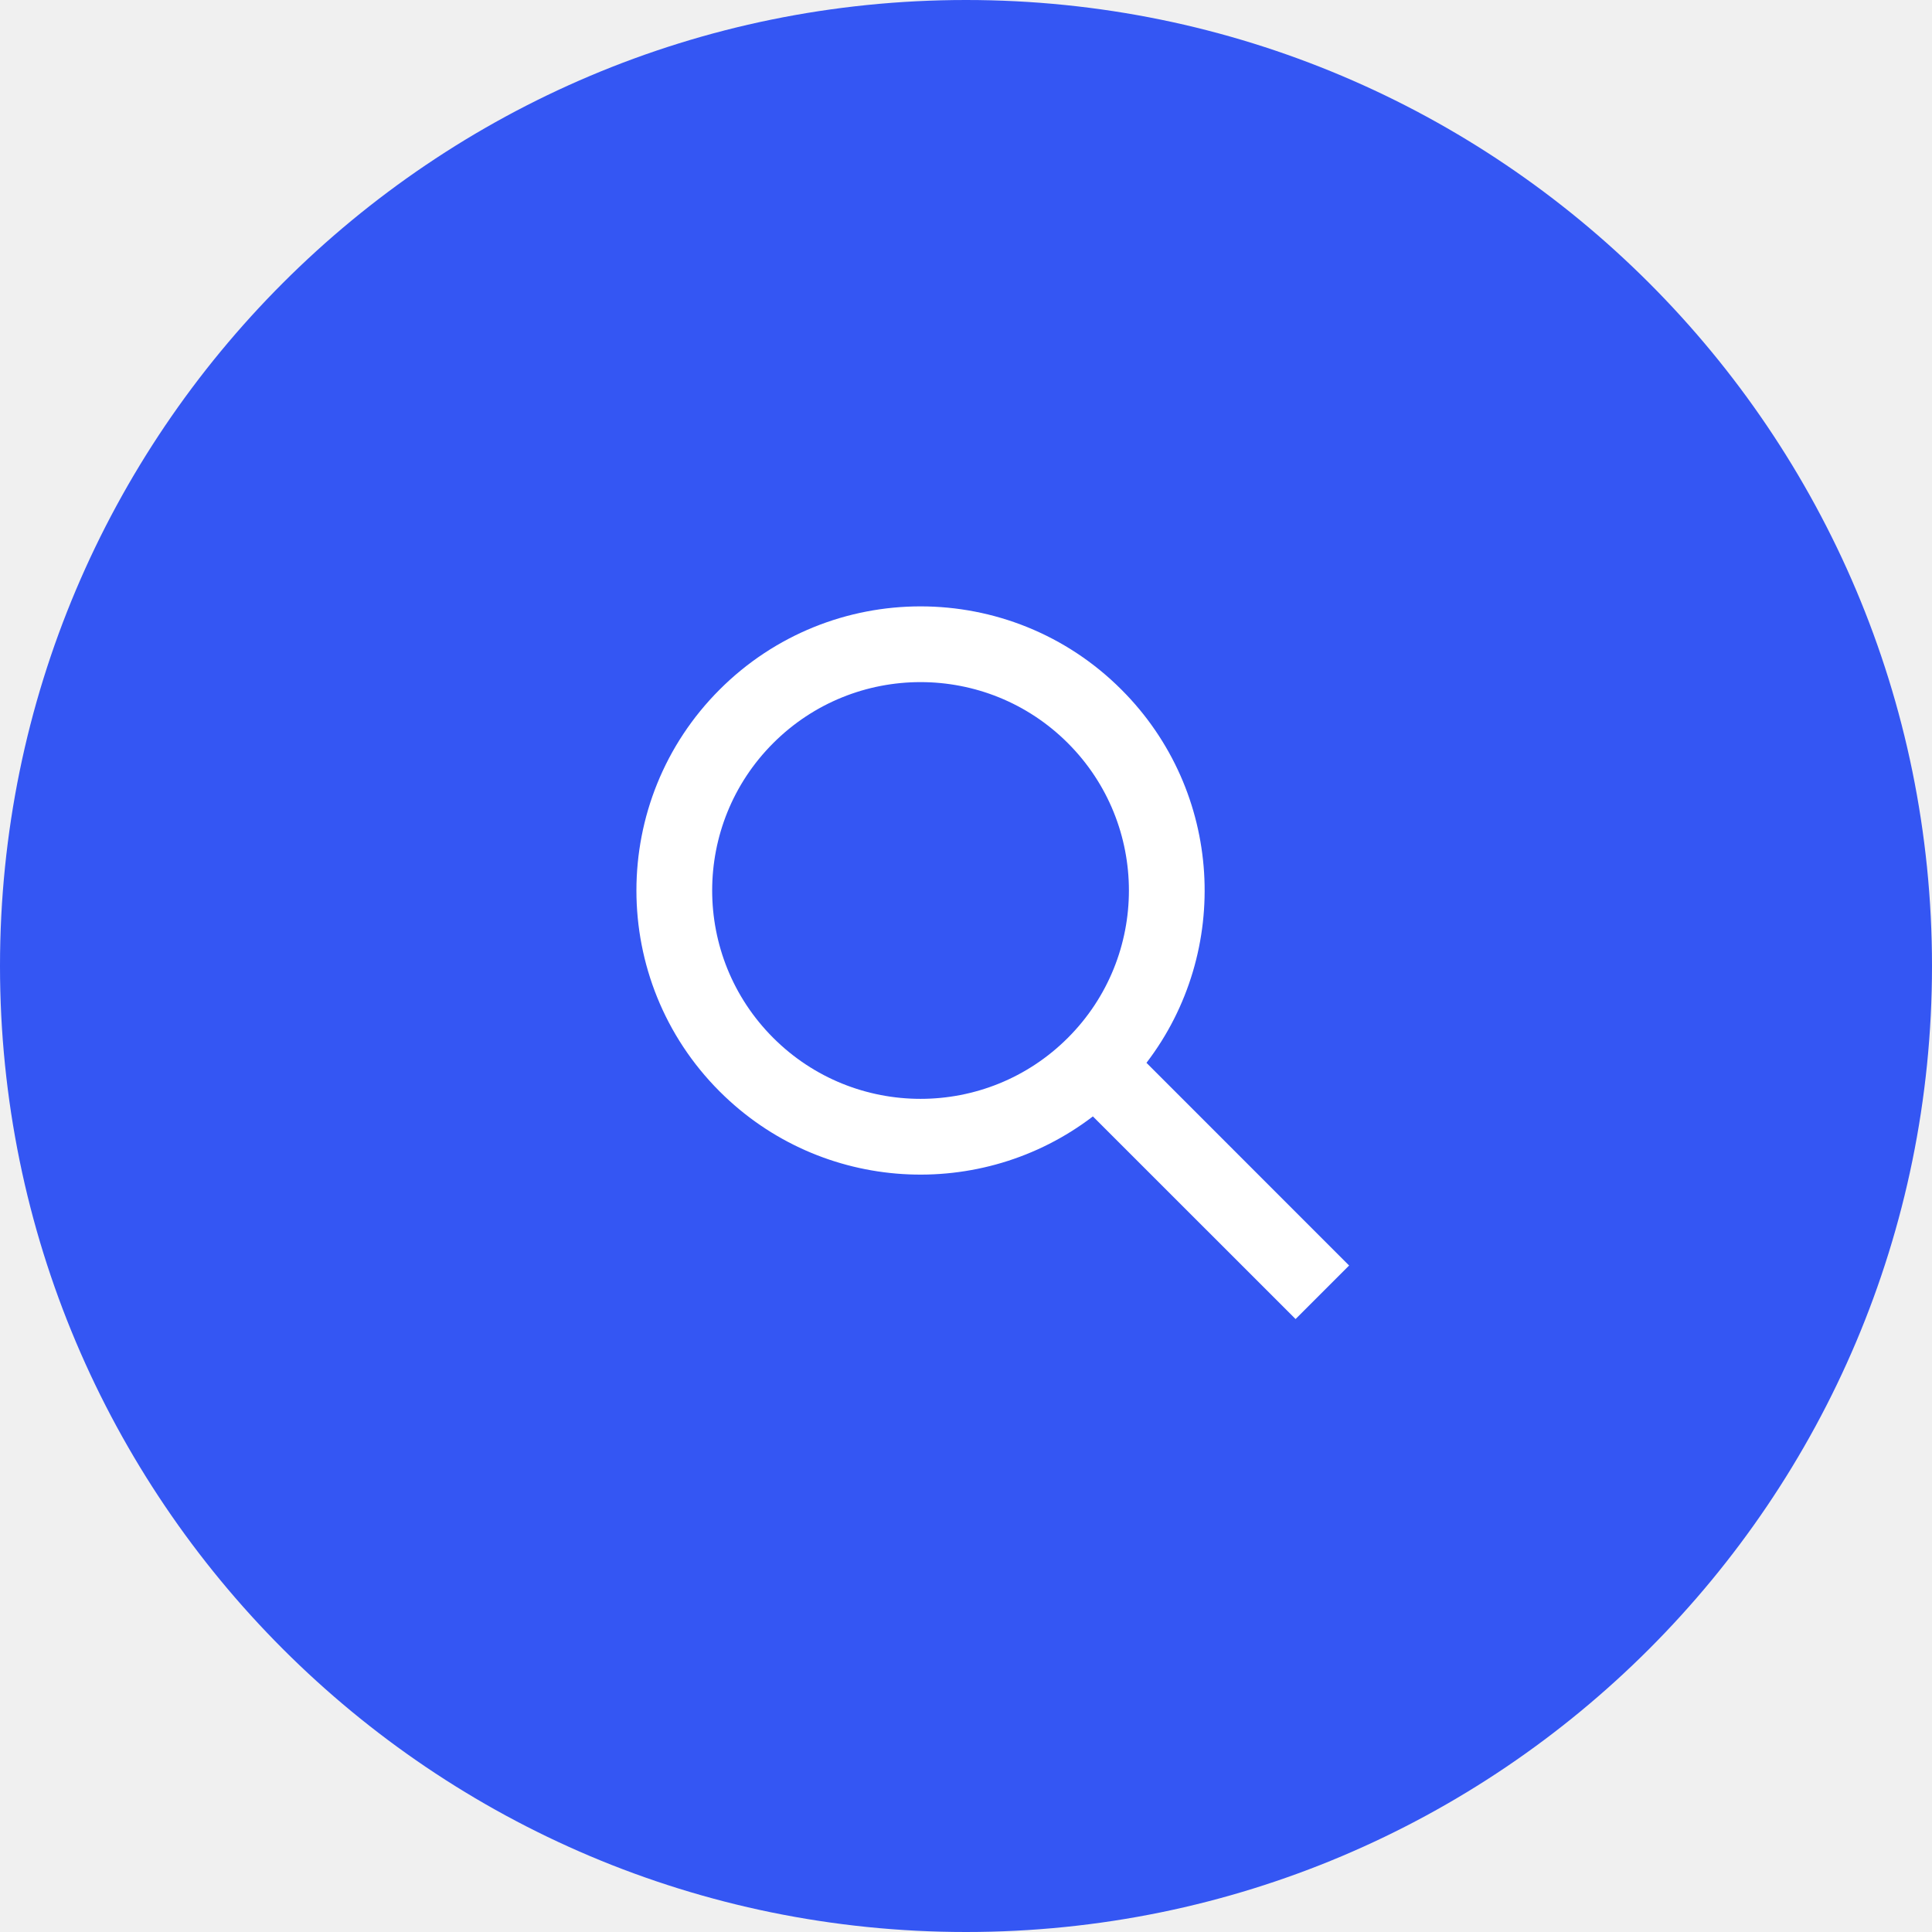
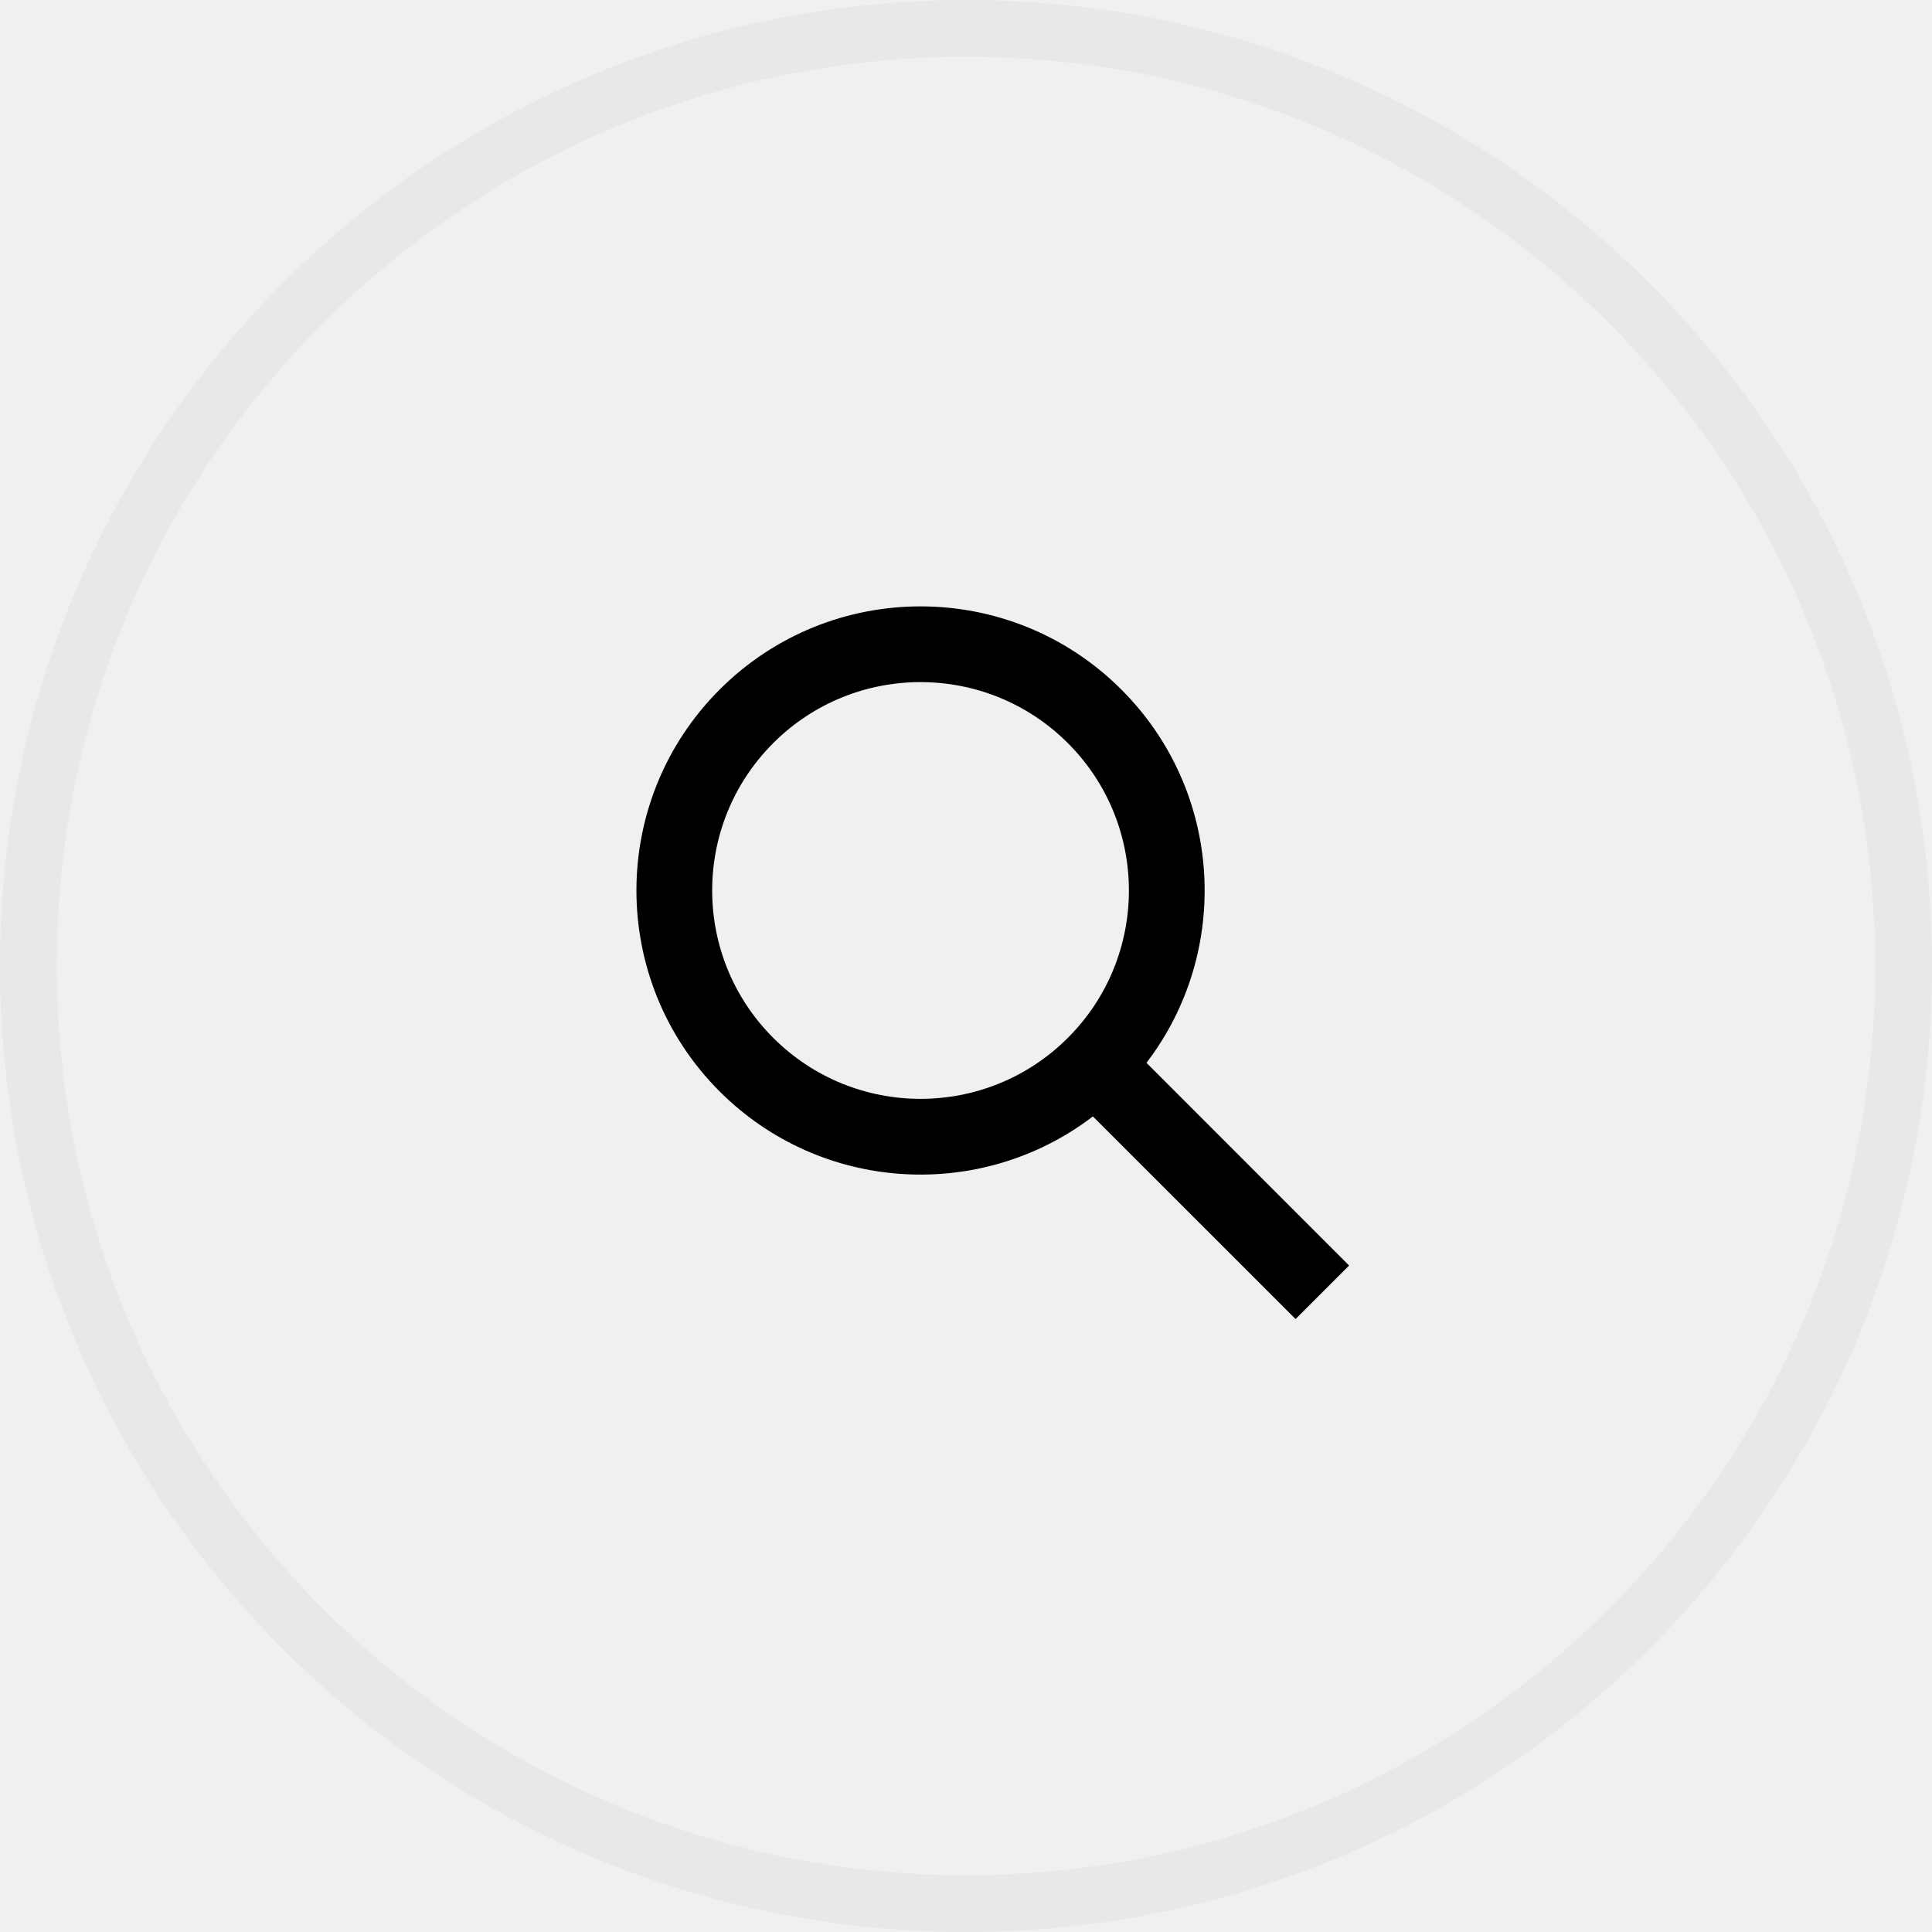
<svg xmlns="http://www.w3.org/2000/svg" width="34" height="34" viewBox="0 0 34 34" fill="none">
-   <rect width="34" height="34" rx="17" fill="#3456F3" />
-   <path fill-rule="evenodd" clip-rule="evenodd" d="M18.793 18.264C17.361 19.696 15.039 19.696 13.607 18.264C12.175 16.832 12.175 14.51 13.607 13.078C15.039 11.646 17.361 11.646 18.793 13.078C20.225 14.51 20.225 16.832 18.793 18.264ZM19.233 19.647C17.273 21.146 14.457 21 12.664 19.207C10.712 17.254 10.712 14.088 12.664 12.136C14.617 10.183 17.783 10.183 19.735 12.136C21.528 13.928 21.675 16.744 20.176 18.704L23.742 22.271L22.8 23.213L19.233 19.647Z" fill="white" />
+   <rect x="0.5" y="0.5" width="33" height="33" rx="16.5" stroke="#E8E8E8" />
+   <path fill-rule="evenodd" clip-rule="evenodd" d="M18.793 18.264C17.361 19.696 15.039 19.696 13.607 18.264C12.175 16.832 12.175 14.51 13.607 13.078C15.039 11.646 17.361 11.646 18.793 13.078C20.225 14.51 20.225 16.832 18.793 18.264ZM19.233 19.647C17.273 21.146 14.457 20.999 12.664 19.207C10.712 17.254 10.712 14.088 12.664 12.136C14.617 10.183 17.783 10.183 19.735 12.136C21.528 13.928 21.675 16.744 20.176 18.704L23.742 22.271L22.8 23.213L19.233 19.647Z" fill="black" />
</svg>
